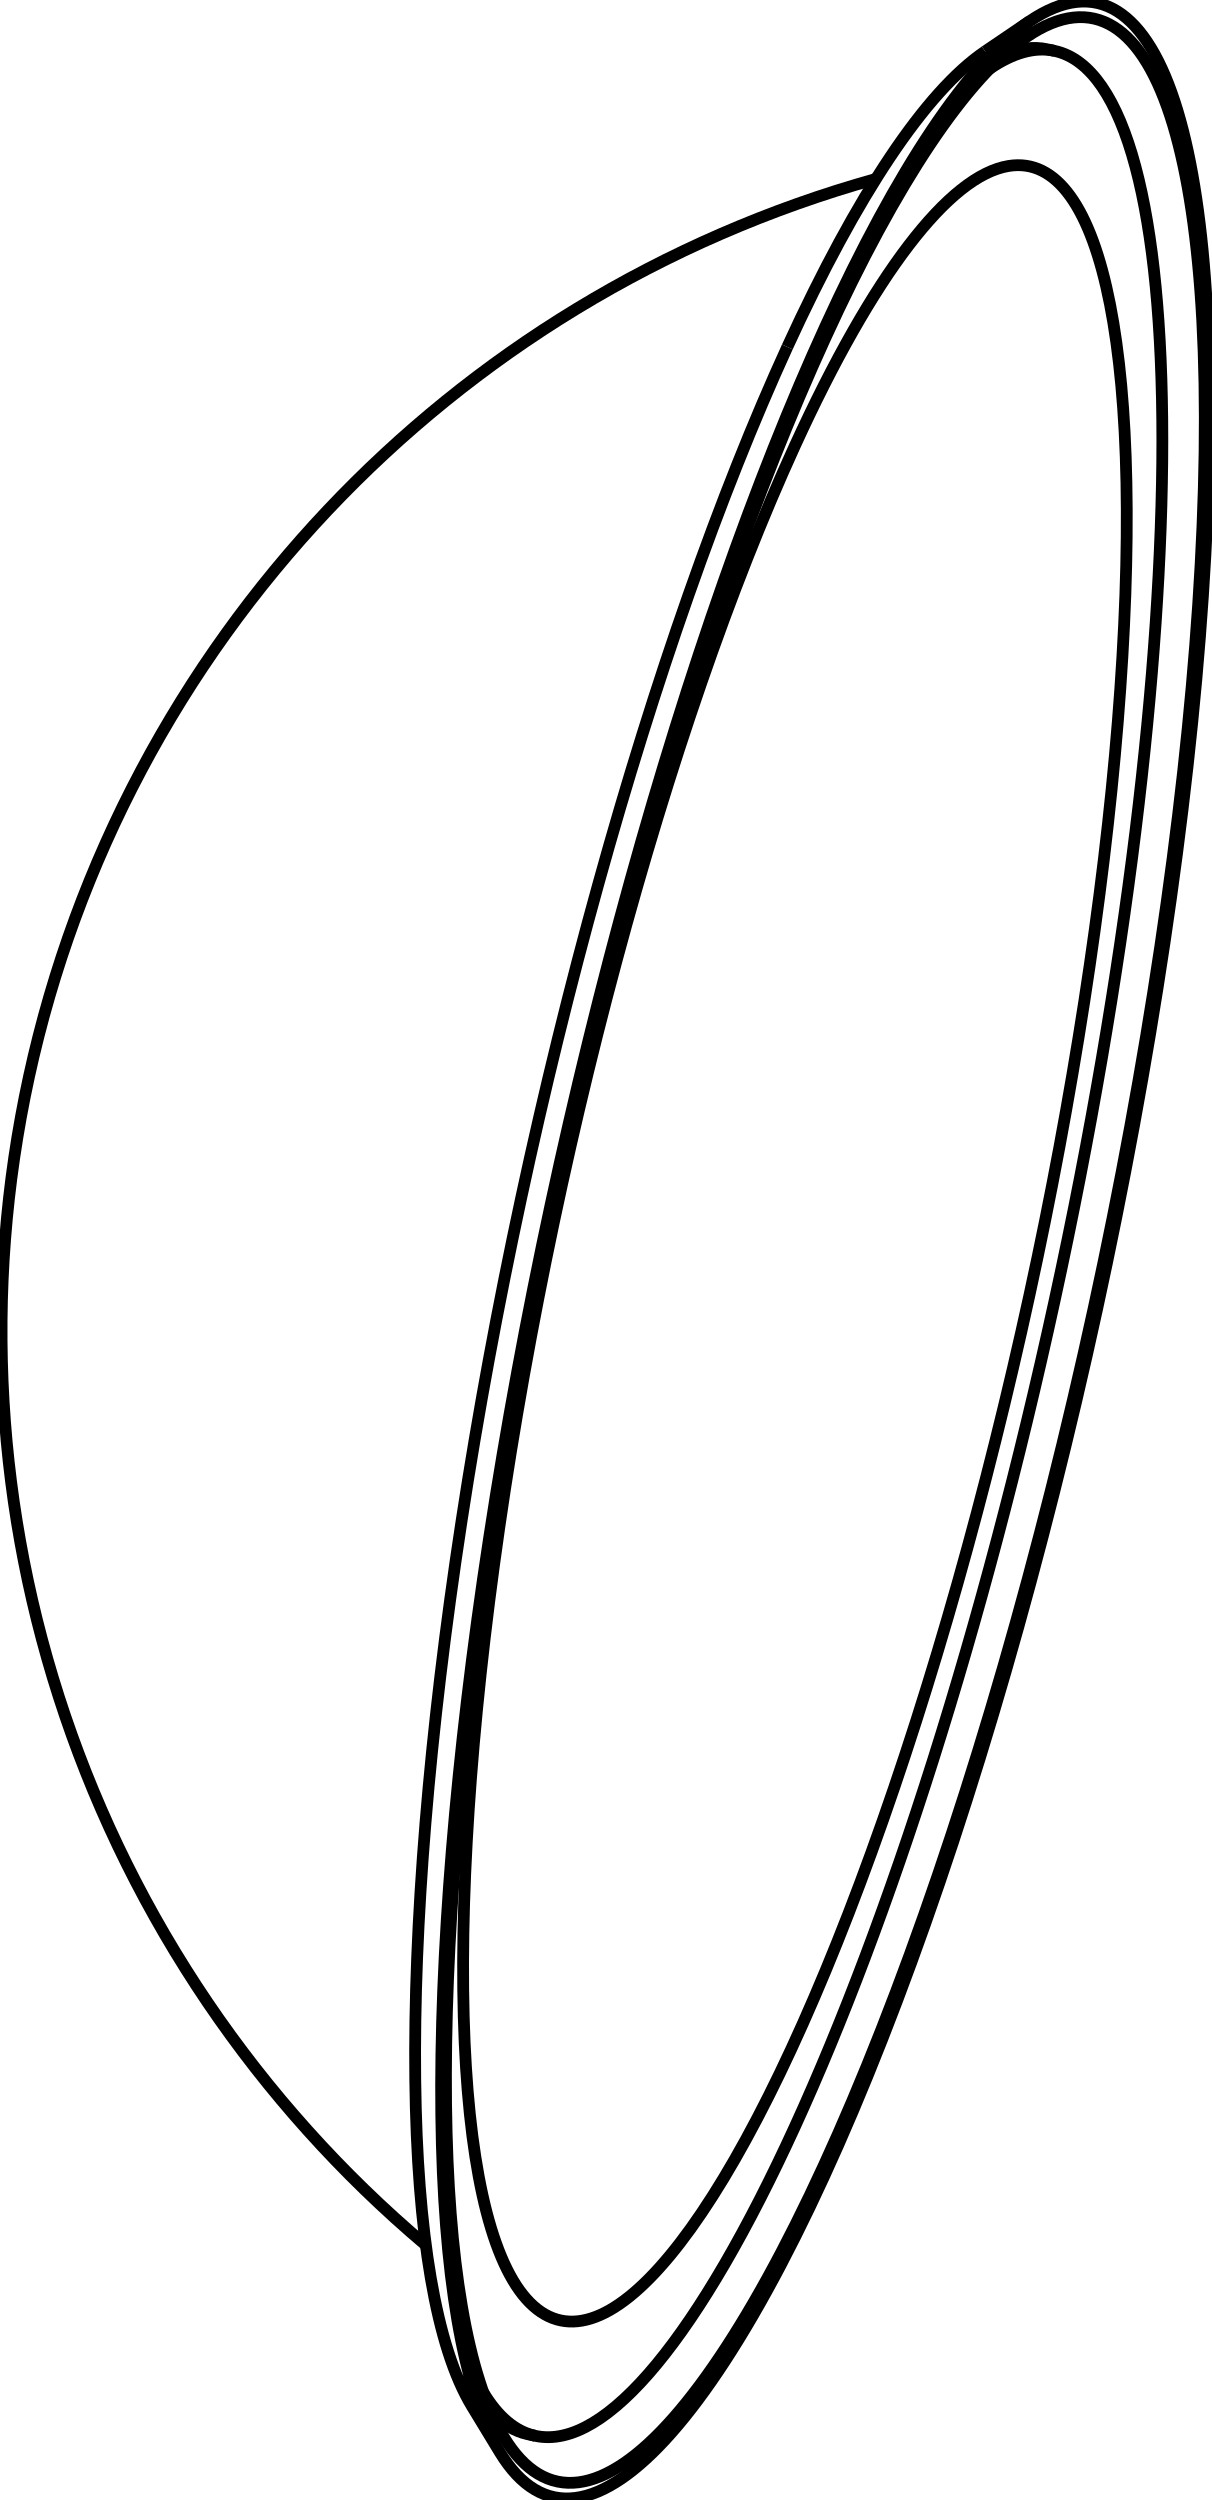
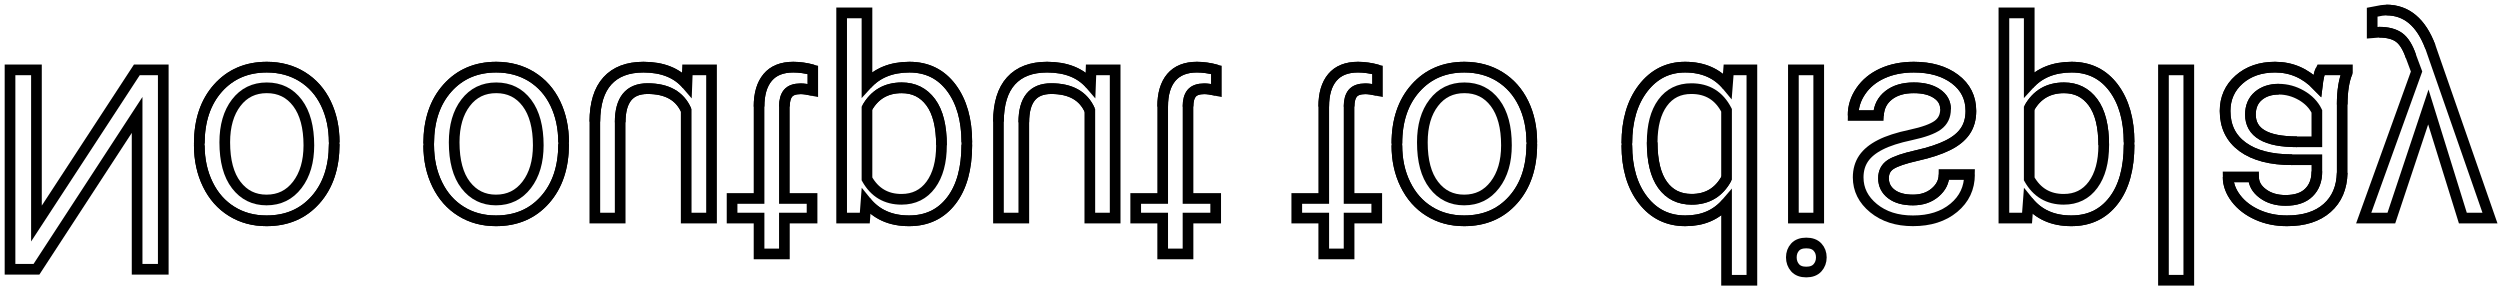
- <svg xmlns="http://www.w3.org/2000/svg" version="1.1" viewBox="-276.604 -731.069 759.213 1567.086" fill="none" stroke="black" stroke-width="0.6%" vector-effect="non-scaling-stroke">
-   <path d="M 343.714 -687.957 A 765 166.675 102.291 0 1 384.543 -699.147 A 765 166.675 102.291 0 1 58.838 795.784 A 765 166.675 102.291 0 1 26.365 768.623" />
-   <path d="M 30.975 780.411 A 765 166.675 282.291 0 0 54.07 794.745 L 58.838 795.784" />
-   <path d="M 379.775 -700.186 A 765 166.675 282.291 0 0 352.81 -696.758" />
-   <path d="M 221.69 -451.703 A 690.923 150.536 282.291 0 0 62.554 718.182 A 690.923 150.536 282.291 1 0 355.639 -627.033 A 690.923 150.536 282.291 0 0 221.69 -451.703 Z" />
-   <path d="M 216.922 -513.588 A 775 168.854 282.291 0 0 19.274 777.381 L 36.738 806.127 A 800 174.301 102.291 0 1 240.762 -526.487 A 800 174.301 102.291 0 1 368.749 -717.746 A 800 174.301 102.291 1 1 36.738 806.127" />
-   <path d="M 340.909 -698.871 A 775 168.854 282.291 0 0 216.922 -513.588" />
-   <path d="M 240.762 -519.25 A 790 172.122 102.291 0 1 367.149 -708.119 A 790 172.122 102.291 1 1 39.289 796.706 A 790 172.122 102.291 0 1 240.762 -519.25 Z" />
-   <path d="M 379.775 -700.186 L 384.543 -699.147" />
-   <path d="M 272.504 -618.939 A 750 750 0 0 0 -9.68 676.238" />
-   <path d="M 340.909 -698.871 L 368.749 -717.746" />
+ <svg xmlns="http://www.w3.org/2000/svg" version="1.1" viewBox="1.311 -6.975 249.557 28.975" fill="none" stroke="black" stroke-width="0.6%" vector-effect="non-scaling-stroke">
+   <path d="M 17.609 19.906 L 17.609 0 L 14.971 0 L 4.949 15.34 L 4.949 0 L 2.311 0 L 2.311 19.906 L 4.949 19.906 L 14.998 4.498 L 14.998 19.906 L 17.609 19.906 Z" />
+   <path d="M 21.205 7.355 L 21.205 7.533 Q 21.21 9.71 22.06 11.443 Q 22.91 13.18 24.438 14.123 Q 25.96 15.07 27.918 15.066 Q 30.94 15.07 32.806 12.975 Q 34.67 10.88 34.672 7.41 L 34.672 7.232 Q 34.67 5.07 33.845 3.356 Q 33.02 1.64 31.479 0.684 Q 29.94 -0.27 27.945 -0.273 Q 24.94 -0.27 23.071 1.818 Q 21.21 3.91 21.205 7.355 Z" />
+   <path d="M 21.205 7.533 Q 21.21 9.71 22.06 11.443 Q 22.91 13.18 24.438 14.123 Q 25.96 15.07 27.918 15.066 Q 30.94 15.07 32.806 12.975 Q 34.67 10.88 34.672 7.41" />
+   <path d="M 34.672 7.232 Q 34.67 5.07 33.845 3.356 Q 33.02 1.64 31.479 0.684 Q 29.94 -0.27 27.945 -0.273 Q 24.94 -0.27 23.071 1.818 Q 21.21 3.91 21.205 7.355" />
+   <path d="M 23.748 7.232 Q 23.75 4.77 24.89 3.281 Q 26.03 1.79 27.945 1.791 Q 29.87 1.79 31.008 3.302 Q 32.14 4.81 32.143 7.533 Q 32.14 9.97 30.987 11.478 Q 29.83 12.99 27.918 12.988 Q 26.04 12.99 24.896 11.498 Q 23.75 10.01 23.748 7.232 Q 23.75 4.77 24.89 3.281 Q 26.03 1.79 27.945 1.791 Q 29.87 1.79 31.008 3.302 Q 32.14 4.81 32.143 7.533 Q 32.14 9.97 30.987 11.478 Q 29.83 12.99 27.918 12.988 Q 26.04 12.99 24.896 11.498 Q 23.75 10.01 23.748 7.232 Z" />
+   <path d="M 44.105 7.355 L 44.105 7.533 Q 44.11 9.71 44.96 11.443 Q 45.81 13.18 47.339 14.123 Q 48.86 15.07 50.818 15.066 Q 53.84 15.07 55.706 12.975 Q 57.57 10.88 57.572 7.41 L 57.572 7.232 Q 57.57 5.07 56.745 3.356 Q 55.92 1.64 54.38 0.684 Q 52.84 -0.27 50.846 -0.273 Q 47.84 -0.27 45.972 1.818 Q 44.11 3.91 44.105 7.355 Z" />
+   <path d="M 44.105 7.533 Q 44.11 9.71 44.96 11.443 Q 45.81 13.18 47.339 14.123 Q 48.86 15.07 50.818 15.066 Q 53.84 15.07 55.706 12.975 Q 57.57 10.88 57.572 7.41" />
+   <path d="M 57.572 7.232 Q 57.57 5.07 56.745 3.356 Q 55.92 1.64 54.38 0.684 Q 52.84 -0.27 50.846 -0.273 Q 47.84 -0.27 45.972 1.818 Q 44.11 3.91 44.105 7.355" />
+   <path d="M 46.648 7.232 Q 46.65 4.77 47.79 3.281 Q 48.93 1.79 50.846 1.791 Q 52.77 1.79 53.908 3.302 Q 55.04 4.81 55.043 7.533 Q 55.04 9.97 53.888 11.478 Q 52.73 12.99 50.818 12.988 Q 48.95 12.99 47.797 11.498 Q 46.65 10.01 46.648 7.232 Q 46.65 4.77 47.79 3.281 Q 48.93 1.79 50.846 1.791 Q 52.77 1.79 53.908 3.302 Q 55.04 4.81 55.043 7.533 Q 55.04 9.97 53.888 11.478 Q 52.73 12.99 50.818 12.988 Q 48.95 12.99 47.797 11.498 Q 46.65 10.01 46.648 7.232 Z" />
+   <path d="M 69.932 0 L 69.877 1.463 Q 68.4 -0.27 65.543 -0.273 Q 63.18 -0.27 61.94 1.101 Q 60.7 2.47 60.689 5.168 L 60.689 14.793 L 63.219 14.793 L 63.219 5.236 Q 63.22 1.87 65.953 1.873 Q 68.85 1.87 69.809 4.033 L 69.809 14.793 L 72.338 14.793 L 72.338 0 L 69.932 0 Z" />
+   <path d="M 69.877 1.463 Q 68.4 -0.27 65.543 -0.273 Q 63.18 -0.27 61.94 1.101 Q 60.7 2.47 60.689 5.168" />
+   <path d="M 63.219 5.236 Q 63.22 1.87 65.953 1.873 Q 68.85 1.87 69.809 4.033" />
+   <path d="M 77.082 18.375 L 79.611 18.375 L 79.611 14.793 L 82.373 14.793 L 82.373 12.838 L 79.611 12.838 L 79.611 3.664 Q 79.61 2.78 79.98 2.331 Q 80.35 1.89 81.238 1.887 Q 81.68 1.89 82.441 2.051 L 82.441 0 Q 81.44 -0.27 80.5 -0.273 Q 78.8 -0.27 77.943 0.752 Q 77.08 1.78 77.082 3.664 L 77.082 12.838 L 74.389 12.838 L 74.389 14.793 L 77.082 14.793 L 77.082 18.375 Z" />
+   <path d="M 79.611 3.664 Q 79.61 2.78 79.98 2.331 Q 80.35 1.89 81.238 1.887 Q 81.68 1.89 82.441 2.051" />
+   <path d="M 82.441 0 Q 81.44 -0.27 80.5 -0.273 Q 78.8 -0.27 77.943 0.752 Q 77.08 1.78 77.082 3.664" />
+   <path d="M 97.822 7.465 L 97.822 7.232 Q 97.82 3.86 96.277 1.791 Q 94.73 -0.27 92.094 -0.273 Q 89.4 -0.27 87.855 1.436 L 87.855 -5.688 L 85.326 -5.688 L 85.326 14.793 L 87.637 14.793 L 87.76 13.152 Q 89.3 15.07 92.053 15.066 Q 94.72 15.07 96.271 13.057 Q 97.82 11.05 97.822 7.465 Z" />
+   <path d="M 97.822 7.232 Q 97.82 3.86 96.277 1.791 Q 94.73 -0.27 92.094 -0.273 Q 89.4 -0.27 87.855 1.436" />
+   <path d="M 87.76 13.152 Q 89.3 15.07 92.053 15.066 Q 94.72 15.07 96.271 13.057 Q 97.82 11.05 97.822 7.465" />
+   <path d="M 95.293 7.52 Q 95.29 10.02 94.227 11.471 Q 93.16 12.92 91.301 12.92 Q 89 12.92 87.855 10.883 L 87.855 3.814 Q 88.99 1.79 91.328 1.791 Q 93.15 1.79 94.22 3.233 Q 95.29 4.68 95.293 7.52 Q 95.29 10.02 94.227 11.471 Q 93.16 12.92 91.301 12.92 Q 89 12.92 87.855 10.883" />
+   <path d="M 87.855 3.814 Q 88.99 1.79 91.328 1.791 Q 93.15 1.79 94.22 3.233 Q 95.29 4.68 95.293 7.52" />
+   <path d="M 110.223 0 L 110.168 1.463 Q 108.69 -0.27 105.834 -0.273 Q 103.47 -0.27 102.231 1.101 Q 100.99 2.47 100.98 5.168 L 100.98 14.793 L 103.51 14.793 L 103.51 5.236 Q 103.51 1.87 106.244 1.873 Q 109.14 1.87 110.1 4.033 L 110.1 14.793 L 112.629 14.793 L 112.629 0 L 110.223 0 Z" />
+   <path d="M 110.168 1.463 Q 108.69 -0.27 105.834 -0.273 Q 103.47 -0.27 102.231 1.101 Q 100.99 2.47 100.98 5.168" />
+   <path d="M 103.51 5.236 Q 103.51 1.87 106.244 1.873 Q 109.14 1.87 110.1 4.033" />
+   <path d="M 117.373 18.375 L 119.902 18.375 L 119.902 14.793 L 122.664 14.793 L 122.664 12.838 L 119.902 12.838 L 119.902 3.664 Q 119.9 2.78 120.271 2.331 Q 120.64 1.89 121.529 1.887 Q 121.97 1.89 122.732 2.051 L 122.732 0 Q 121.73 -0.27 120.791 -0.273 Q 119.1 -0.27 118.234 0.752 Q 117.37 1.78 117.373 3.664 L 117.373 12.838 L 114.68 12.838 L 114.68 14.793 L 117.373 14.793 L 117.373 18.375 Z" />
+   <path d="M 119.902 3.664 Q 119.9 2.78 120.271 2.331 Q 120.64 1.89 121.529 1.887 Q 121.97 1.89 122.732 2.051" />
+   <path d="M 122.732 0 Q 121.73 -0.27 120.791 -0.273 Q 119.1 -0.27 118.234 0.752 Q 117.37 1.78 117.373 3.664" />
+   <path d="M 133.451 18.375 L 135.98 18.375 L 135.98 14.793 L 138.742 14.793 L 138.742 12.838 L 135.98 12.838 L 135.98 3.664 Q 135.98 2.78 136.35 2.331 Q 136.72 1.89 137.607 1.887 Q 138.04 1.89 138.811 2.051 L 138.811 0 Q 137.81 -0.27 136.869 -0.273 Q 135.17 -0.27 134.312 0.752 Q 133.45 1.78 133.451 3.664 L 133.451 12.838 L 130.758 12.838 L 130.758 14.793 L 133.451 14.793 L 133.451 18.375 Z" />
+   <path d="M 135.98 3.664 Q 135.98 2.78 136.35 2.331 Q 136.72 1.89 137.607 1.887 Q 138.04 1.89 138.811 2.051" />
+   <path d="M 138.811 0 Q 137.81 -0.27 136.869 -0.273 Q 135.17 -0.27 134.312 0.752 Q 133.45 1.78 133.451 3.664" />
+   <path d="M 140.752 7.355 L 140.752 7.533 Q 140.75 9.71 141.606 11.443 Q 142.46 13.18 143.985 14.123 Q 145.51 15.07 147.465 15.066 Q 150.49 15.07 152.353 12.975 Q 154.22 10.88 154.219 7.41 L 154.219 7.232 Q 154.22 5.07 153.392 3.356 Q 152.56 1.64 151.026 0.684 Q 149.49 -0.27 147.492 -0.273 Q 144.48 -0.27 142.618 1.818 Q 140.75 3.91 140.752 7.355 Z" />
+   <path d="M 140.752 7.533 Q 140.75 9.71 141.606 11.443 Q 142.46 13.18 143.985 14.123 Q 145.51 15.07 147.465 15.066 Q 150.49 15.07 152.353 12.975 Q 154.22 10.88 154.219 7.41" />
+   <path d="M 154.219 7.232 Q 154.22 5.07 153.392 3.356 Q 152.56 1.64 151.026 0.684 Q 149.49 -0.27 147.492 -0.273 Q 144.48 -0.27 142.618 1.818 Q 140.75 3.91 140.752 7.355" />
+   <path d="M 143.295 7.232 Q 143.29 4.77 144.437 3.281 Q 145.58 1.79 147.492 1.791 Q 149.42 1.79 150.555 3.302 Q 151.69 4.81 151.689 7.533 Q 151.69 9.97 150.534 11.478 Q 149.38 12.99 147.465 12.988 Q 145.59 12.99 144.443 11.498 Q 143.29 10.01 143.295 7.232 Q 143.29 4.77 144.437 3.281 Q 145.58 1.79 147.492 1.791 Q 149.42 1.79 150.555 3.302 Q 151.69 4.81 151.689 7.533 Q 151.69 9.97 150.534 11.478 Q 149.38 12.99 147.465 12.988 Q 145.59 12.99 144.443 11.498 Q 143.29 10.01 143.295 7.232 Z" />
+   <path d="M 163.707 7.328 L 163.707 7.52 Q 163.71 10.92 165.32 12.995 Q 166.93 15.07 169.545 15.066 Q 172.14 15.07 173.66 13.289 L 173.66 21 L 176.189 21 L 176.189 0 L 173.865 0 L 173.742 1.586 Q 172.22 -0.27 169.518 -0.273 Q 166.95 -0.27 165.327 1.832 Q 163.71 3.94 163.707 7.328 Z" />
+   <path d="M 163.707 7.52 Q 163.71 10.92 165.32 12.995 Q 166.93 15.07 169.545 15.066 Q 172.14 15.07 173.66 13.289" />
+   <path d="M 173.742 1.586 Q 172.22 -0.27 169.518 -0.273 Q 166.95 -0.27 165.327 1.832 Q 163.71 3.94 163.707 7.328" />
+   <path d="M 166.236 7.232 Q 166.24 4.72 167.275 3.295 Q 168.31 1.87 170.146 1.873 Q 172.55 1.87 173.66 4.033 L 173.66 10.828 Q 172.53 12.92 170.174 12.92 Q 168.31 12.92 167.275 11.484 Q 166.24 10.05 166.236 7.232 Q 166.24 4.72 167.275 3.295 Q 168.31 1.87 170.146 1.873 Q 172.55 1.87 173.66 4.033" />
+   <path d="M 173.66 10.828 Q 172.53 12.92 170.174 12.92 Q 168.31 12.92 167.275 11.484 Q 166.24 10.05 166.236 7.232" />
+   <path d="M 182.861 14.793 L 182.861 0 L 180.332 0 L 180.332 14.793 L 182.861 14.793 Z" />
+   <path d="M 180.127 18.717 Q 180.13 19.33 180.503 19.756 Q 180.88 20.18 181.617 20.18 Q 182.36 20.18 182.738 19.756 Q 183.12 19.33 183.121 18.717 Q 183.12 18.1 182.738 17.691 Q 182.36 17.28 181.617 17.281 Q 180.88 17.28 180.503 17.691 Q 180.13 18.1 180.127 18.717 Q 180.13 19.33 180.503 19.756 Q 180.88 20.18 181.617 20.18 Q 182.36 20.18 182.738 19.756 Q 183.12 19.33 183.121 18.717 Q 183.12 18.1 182.738 17.691 Q 182.36 17.28 181.617 17.281 Q 180.88 17.28 180.503 17.691 Q 180.13 18.1 180.127 18.717 Z" />
+   <path d="M 195.521 3.924 Q 195.52 4.95 194.749 5.517 Q 193.98 6.08 192.056 6.494 Q 190.13 6.9 189.007 7.479 Q 187.88 8.05 187.339 8.846 Q 186.8 9.64 186.799 10.732 Q 186.8 12.55 188.337 13.809 Q 189.88 15.07 192.268 15.066 Q 194.78 15.07 196.349 13.768 Q 197.91 12.47 197.914 10.445 L 195.371 10.445 Q 195.37 11.48 194.489 12.236 Q 193.61 12.99 192.268 12.988 Q 190.89 12.99 190.107 12.387 Q 189.33 11.79 189.328 10.814 Q 189.33 9.9 190.053 9.434 Q 190.78 8.97 192.671 8.545 Q 194.56 8.12 195.74 7.533 Q 196.92 6.95 197.483 6.118 Q 198.05 5.29 198.051 4.102 Q 198.05 2.12 196.465 0.923 Q 194.88 -0.27 192.35 -0.273 Q 190.57 -0.27 189.205 0.355 Q 187.84 0.98 187.065 2.112 Q 186.29 3.24 186.293 4.553 L 188.822 4.553 Q 188.89 3.28 189.841 2.536 Q 190.79 1.79 192.35 1.791 Q 193.79 1.79 194.653 2.372 Q 195.52 2.95 195.521 3.924 Q 195.52 4.95 194.749 5.517 Q 193.98 6.08 192.056 6.494 Q 190.13 6.9 189.007 7.479 Q 187.88 8.05 187.339 8.846 Q 186.8 9.64 186.799 10.732 Q 186.8 12.55 188.337 13.809 Q 189.88 15.07 192.268 15.066 Q 194.78 15.07 196.349 13.768 Q 197.91 12.47 197.914 10.445" />
+   <path d="M 195.371 10.445 Q 195.37 11.48 194.489 12.236 Q 193.61 12.99 192.268 12.988 Q 190.89 12.99 190.107 12.387 Q 189.33 11.79 189.328 10.814 Q 189.33 9.9 190.053 9.434 Q 190.78 8.97 192.671 8.545 Q 194.56 8.12 195.74 7.533 Q 196.92 6.95 197.483 6.118 Q 198.05 5.29 198.051 4.102 Q 198.05 2.12 196.465 0.923 Q 194.88 -0.27 192.35 -0.273 Q 190.57 -0.27 189.205 0.355 Q 187.84 0.98 187.065 2.112 Q 186.29 3.24 186.293 4.553" />
+   <path d="M 188.822 4.553 Q 188.89 3.28 189.841 2.536 Q 190.79 1.79 192.35 1.791 Q 193.79 1.79 194.653 2.372 Q 195.52 2.95 195.521 3.924" />
+   <path d="M 213.842 7.465 L 213.842 7.232 Q 213.84 3.86 212.297 1.791 Q 210.75 -0.27 208.113 -0.273 Q 205.42 -0.27 203.875 1.436 L 203.875 -5.688 L 201.346 -5.688 L 201.346 14.793 L 203.656 14.793 L 203.779 13.152 Q 205.32 15.07 208.072 15.066 Q 210.74 15.07 212.29 13.057 Q 213.84 11.05 213.842 7.465 Z" />
+   <path d="M 213.842 7.232 Q 213.84 3.86 212.297 1.791 Q 210.75 -0.27 208.113 -0.273 Q 205.42 -0.27 203.875 1.436" />
+   <path d="M 203.779 13.152 Q 205.32 15.07 208.072 15.066 Q 210.74 15.07 212.29 13.057 Q 213.84 11.05 213.842 7.465" />
+   <path d="M 211.312 7.52 Q 211.31 10.02 210.246 11.471 Q 209.18 12.92 207.32 12.92 Q 205.02 12.92 203.875 10.883 L 203.875 3.814 Q 205.01 1.79 207.348 1.791 Q 209.17 1.79 210.239 3.233 Q 211.31 4.68 211.312 7.52 Q 211.31 10.02 210.246 11.471 Q 209.18 12.92 207.32 12.92 Q 205.02 12.92 203.875 10.883" />
+   <path d="M 203.875 3.814 Q 205.01 1.79 207.348 1.791 Q 209.17 1.79 210.239 3.233 Q 211.31 4.68 211.312 7.52" />
+   <path d="M 219.803 21 L 219.803 0 L 217.273 0 L 217.273 21 L 219.803 21 Z" />
+   <path d="M 235.635 0 L 232.982 0 Q 232.76 0.44 232.627 1.559 Q 230.86 -0.27 228.416 -0.273 Q 226.23 -0.27 224.827 0.964 Q 223.43 2.2 223.426 4.102 Q 223.43 6.41 225.183 7.69 Q 226.94 8.97 230.125 8.969 L 232.586 8.969 L 232.586 10.131 Q 232.59 11.46 231.793 12.243 Q 231 13.03 229.455 13.029 Q 228.1 13.03 227.186 12.346 Q 226.27 11.66 226.27 10.691 L 223.727 10.691 Q 223.73 11.8 224.513 12.831 Q 225.3 13.86 226.646 14.465 Q 227.99 15.07 229.605 15.066 Q 232.16 15.07 233.611 13.788 Q 235.06 12.51 235.115 10.268 L 235.115 3.459 Q 235.12 1.42 235.635 0.219 L 235.635 0 Z" />
+   <path d="M 232.982 0 Q 232.76 0.44 232.627 1.559 Q 230.86 -0.27 228.416 -0.273 Q 226.23 -0.27 224.827 0.964 Q 223.43 2.2 223.426 4.102 Q 223.43 6.41 225.183 7.69 Q 226.94 8.97 230.125 8.969" />
+   <path d="M 232.586 10.131 Q 232.59 11.46 231.793 12.243 Q 231 13.03 229.455 13.029 Q 228.1 13.03 227.186 12.346 Q 226.27 11.66 226.27 10.691" />
+   <path d="M 223.727 10.691 Q 223.73 11.8 224.513 12.831 Q 225.3 13.86 226.646 14.465 Q 227.99 15.07 229.605 15.066 Q 232.16 15.07 233.611 13.788 Q 235.06 12.51 235.115 10.268" />
+   <path d="M 235.115 3.459 Q 235.12 1.42 235.635 0.219" />
+   <path d="M 228.785 1.928 Q 229.97 1.93 231.041 2.543 Q 232.11 3.16 232.586 4.143 L 232.586 7.178 L 230.604 7.178 Q 225.96 7.18 225.955 4.457 Q 225.96 3.27 226.748 2.598 Q 227.54 1.93 228.785 1.928 Q 229.97 1.93 231.041 2.543 Q 232.11 3.16 232.586 4.143" />
+   <path d="M 230.604 7.178 Q 225.96 7.18 225.955 4.457 Q 225.96 3.27 226.748 2.598 Q 227.54 1.93 228.785 1.928" />
+   <path d="M 240.023 14.793 L 243.715 3.705 L 247.16 14.793 L 249.867 14.793 L 243.92 -2.283 Q 242.54 -5.97 239.531 -5.975 L 239.053 -5.934 L 238.109 -5.756 L 238.109 -3.705 L 238.793 -3.76 Q 240.08 -3.76 240.796 -3.24 Q 241.51 -2.72 241.979 -1.34 L 242.539 0.164 L 237.262 14.793 L 240.023 14.793 Z" />
+   <path d="M 243.92 -2.283 Q 242.54 -5.97 239.531 -5.975" />
+   <path d="M 238.793 -3.76 Q 240.08 -3.76 240.796 -3.24 Q 241.51 -2.72 241.979 -1.34" />
</svg>
